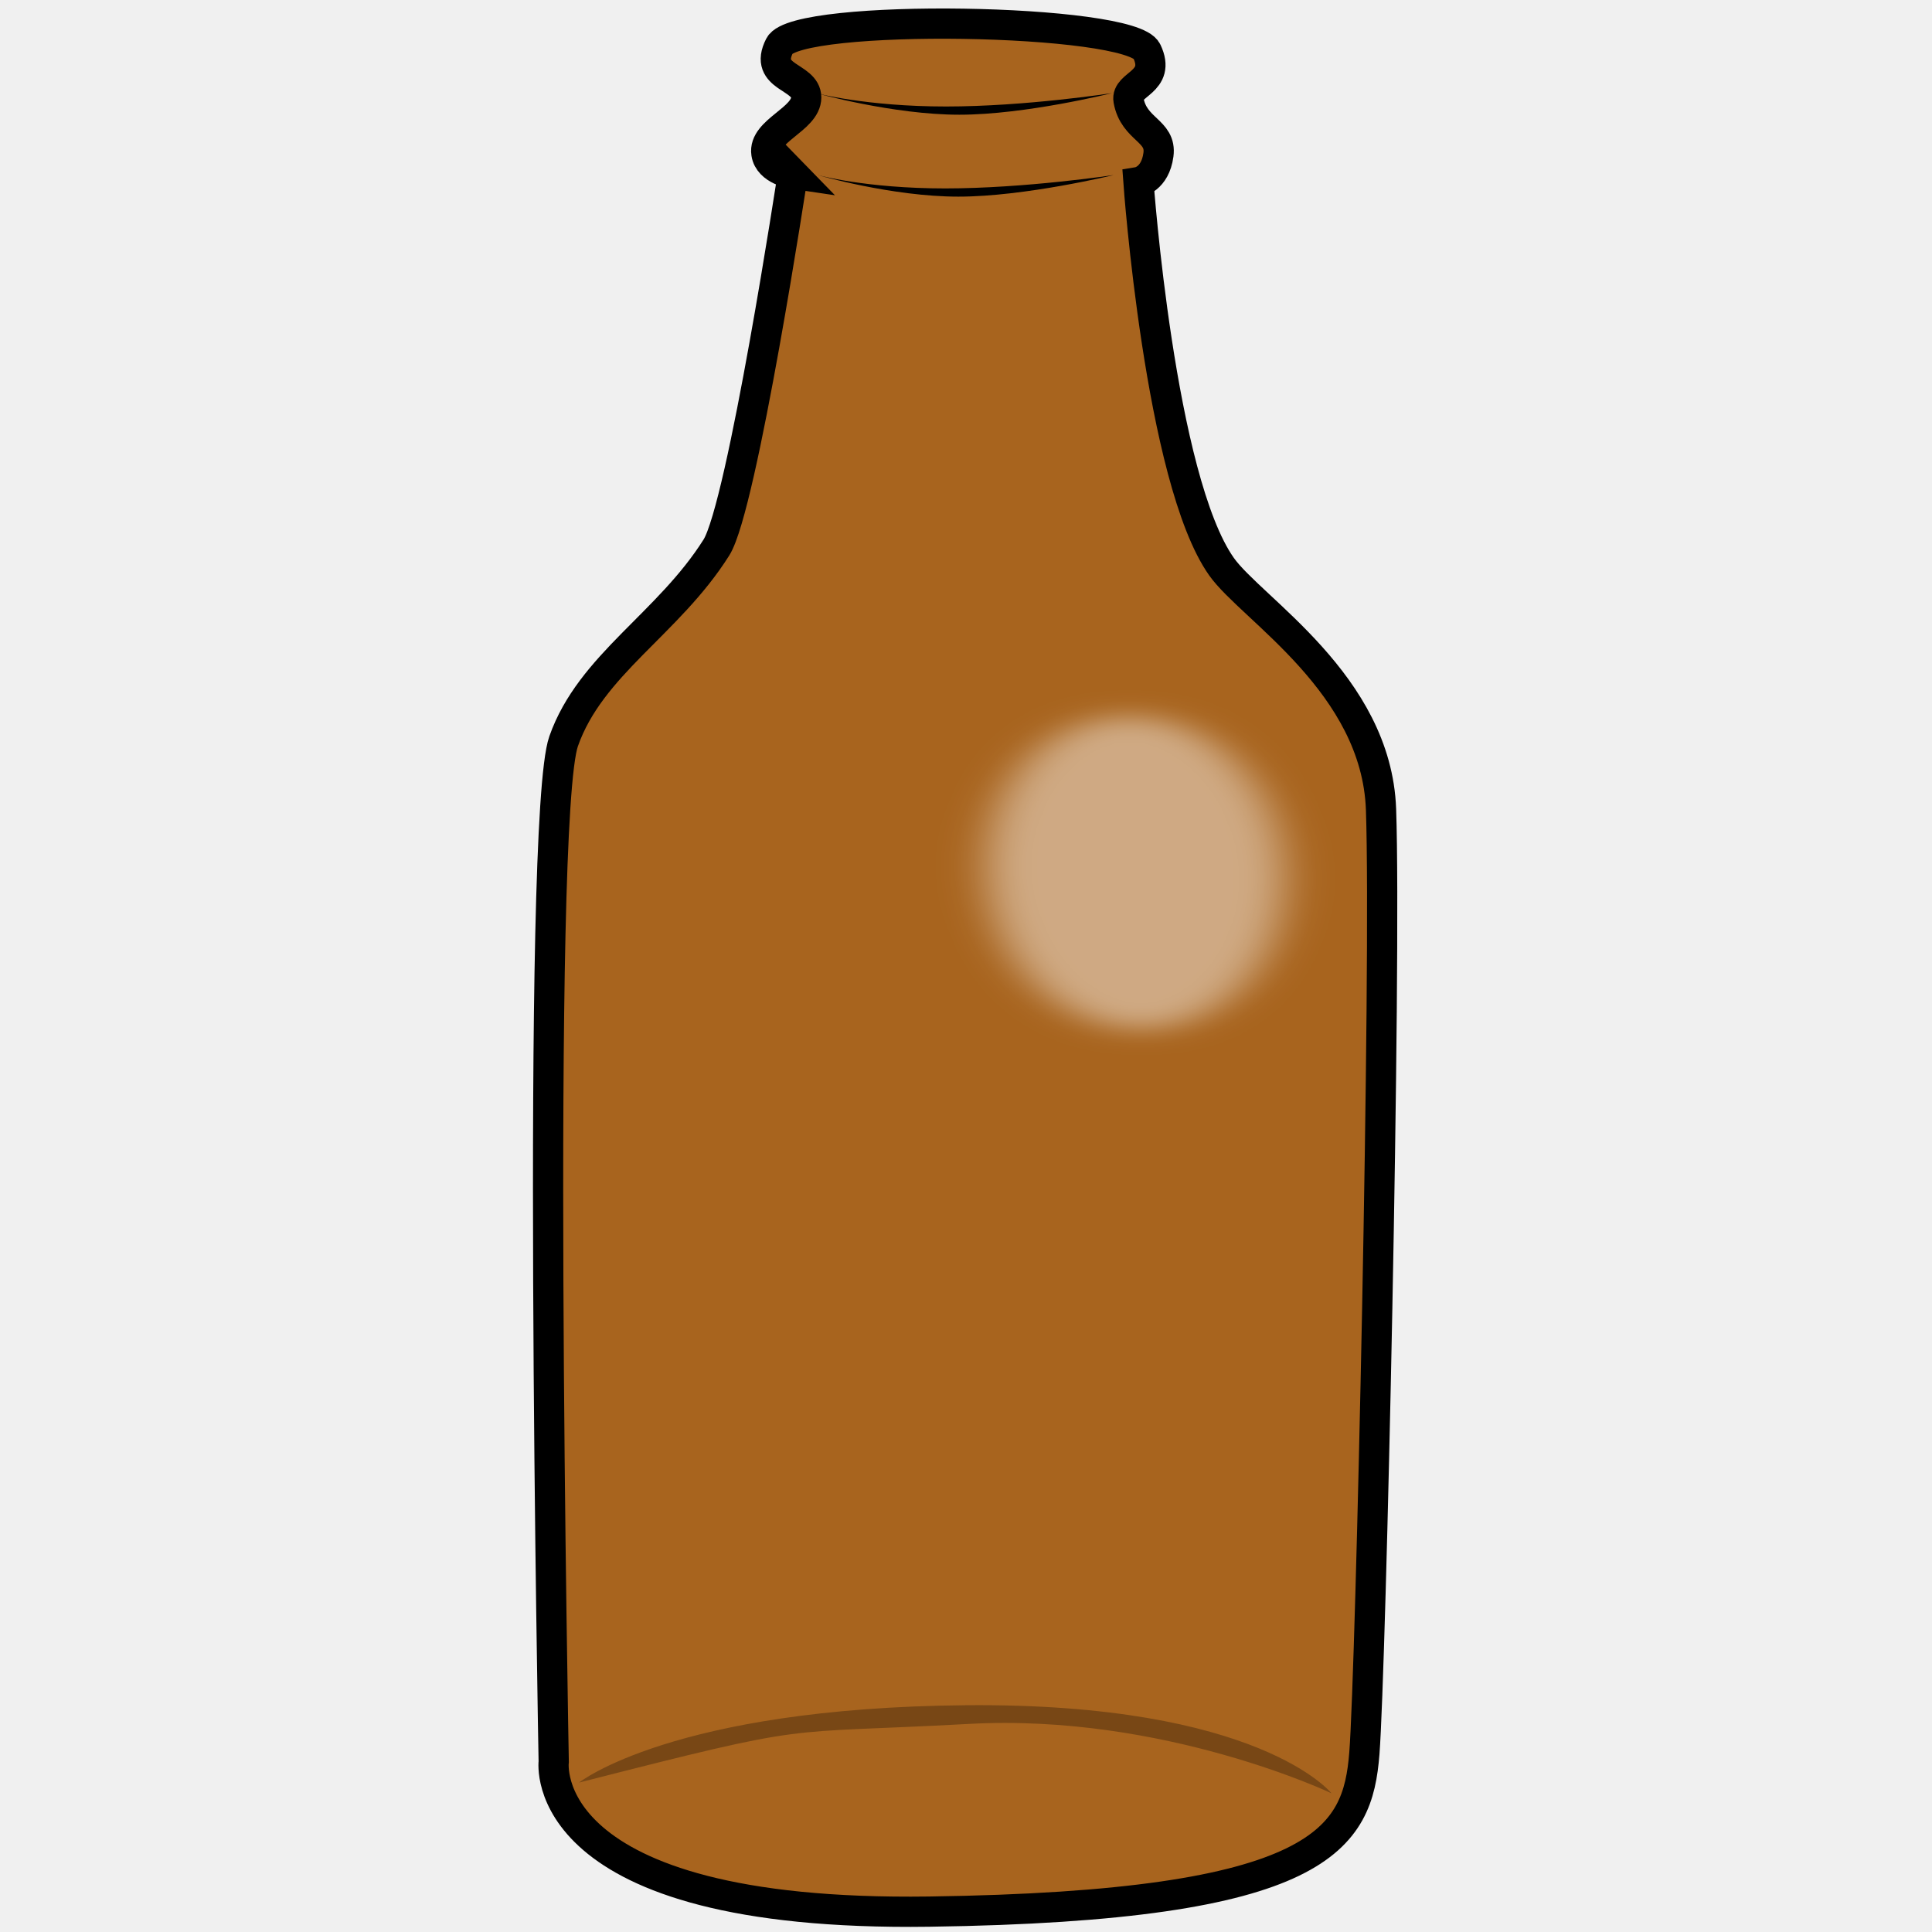
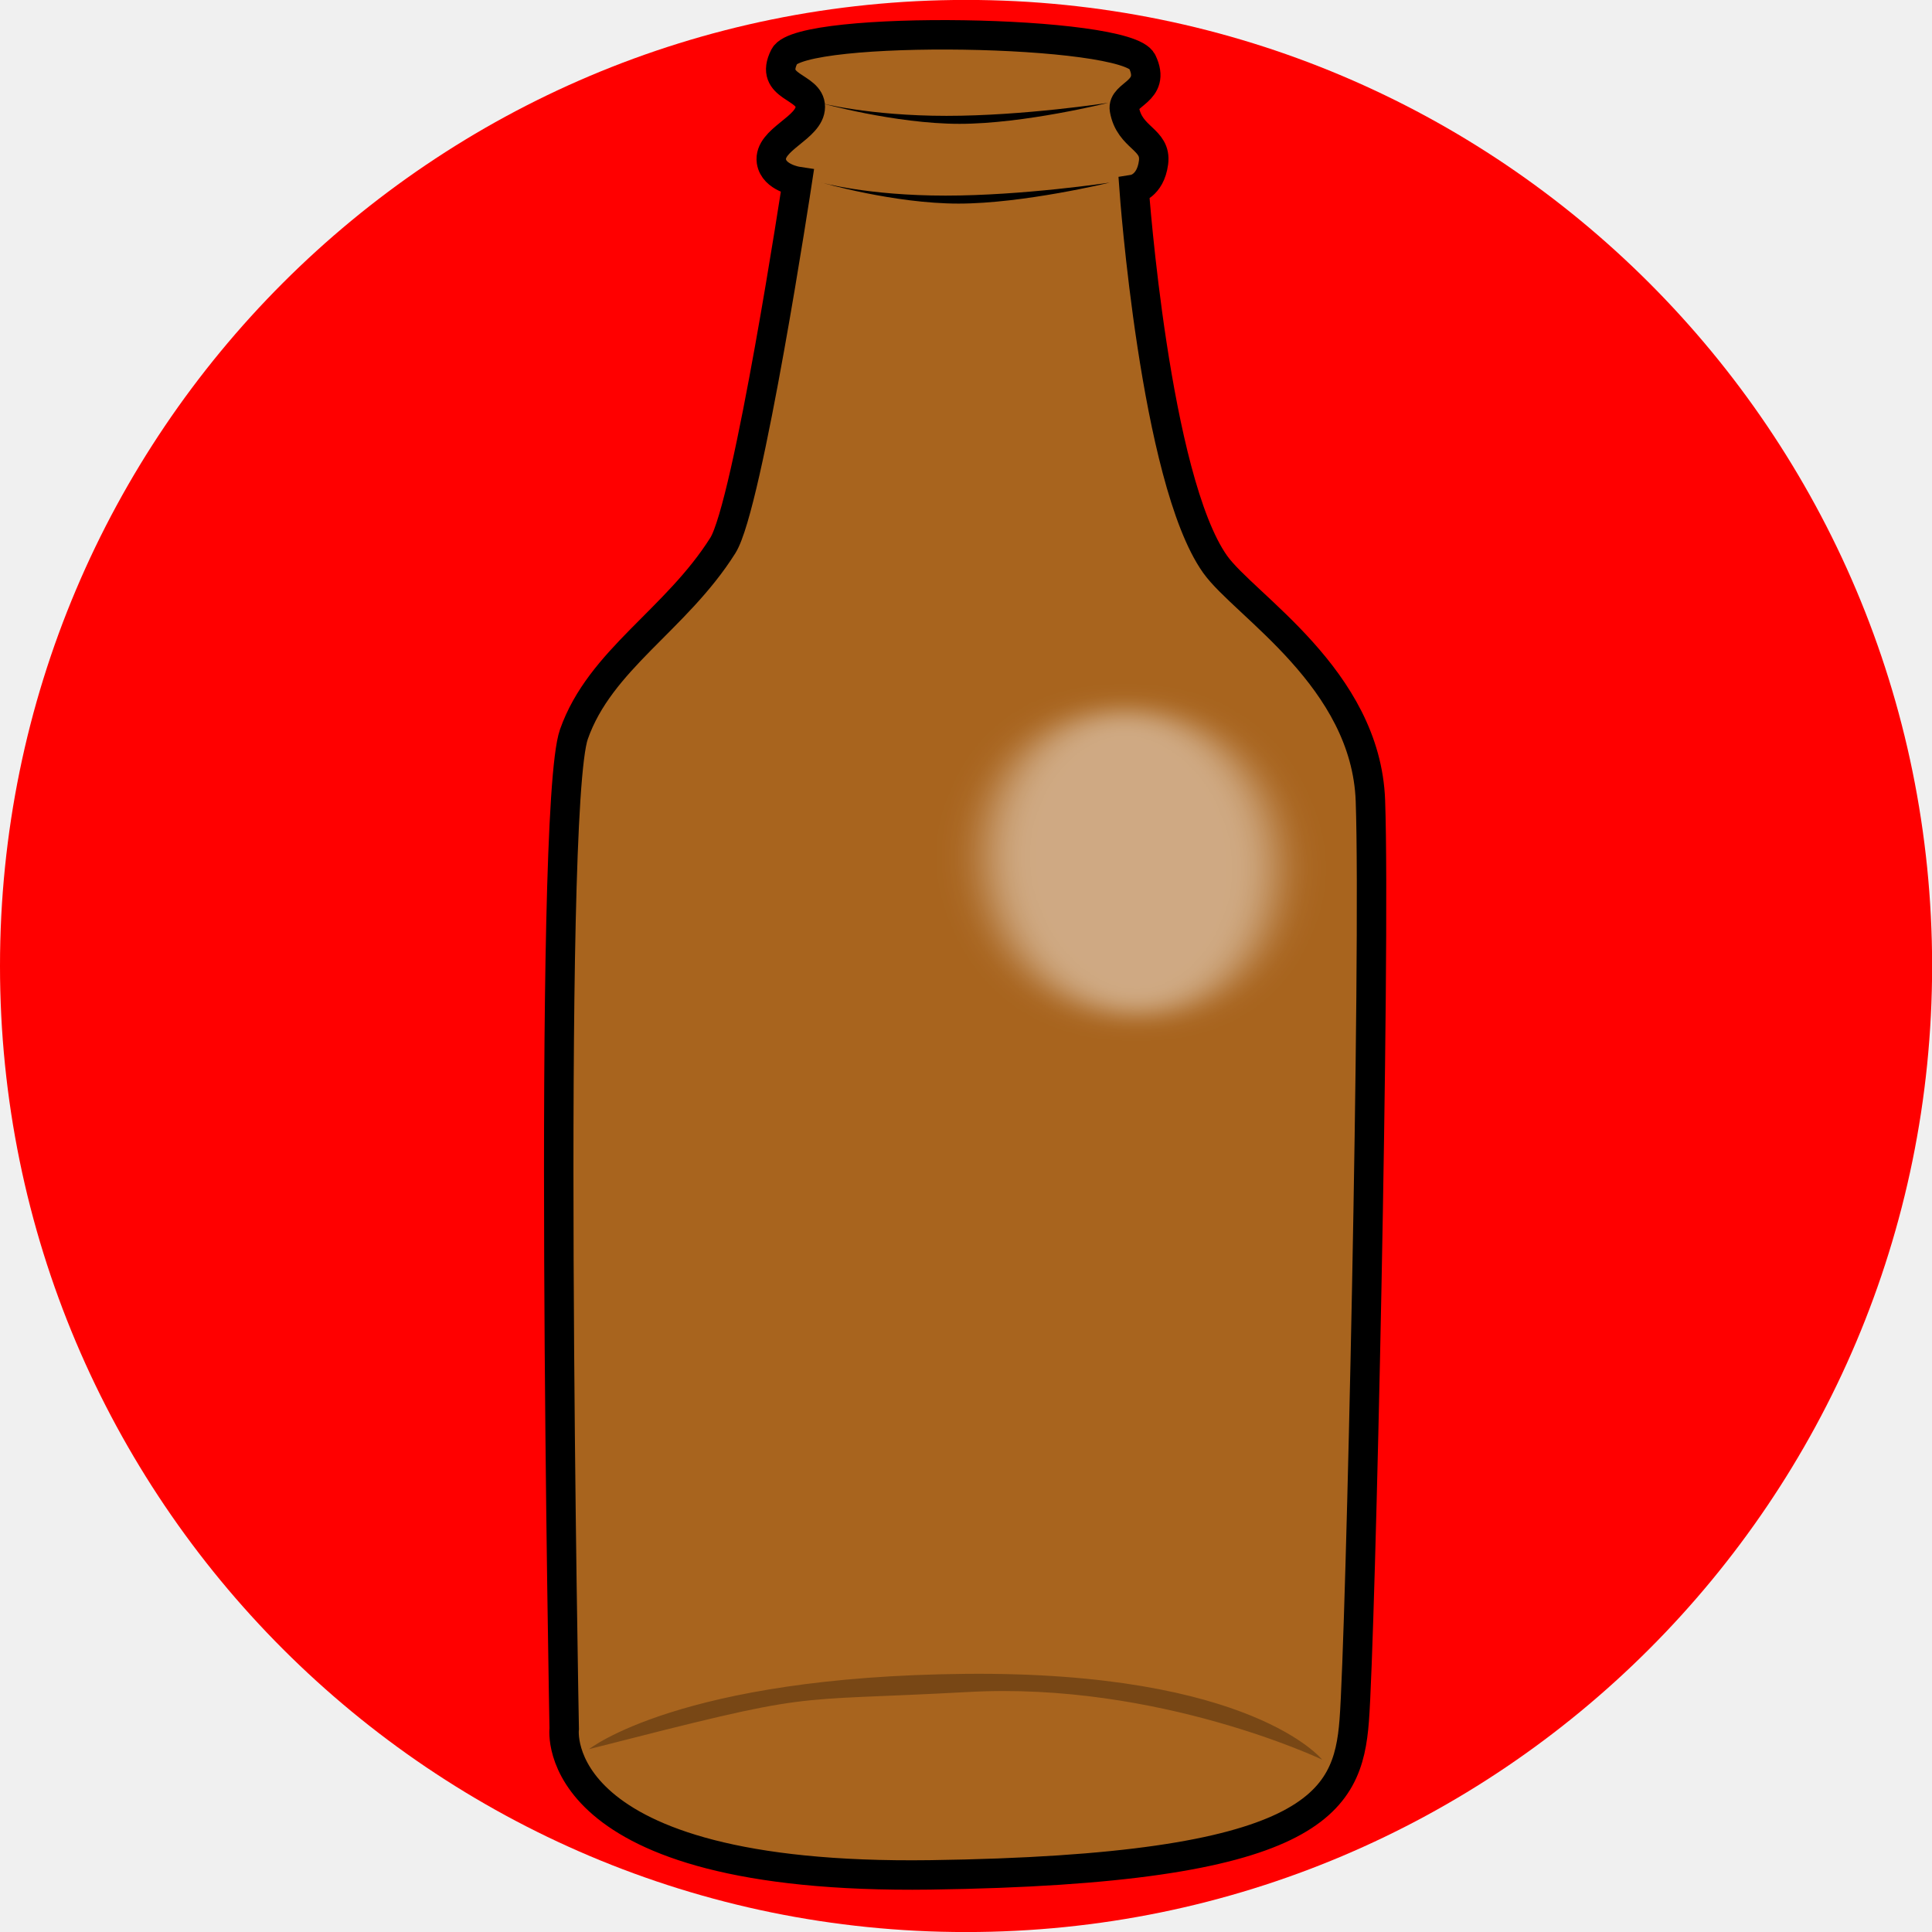
<svg xmlns="http://www.w3.org/2000/svg" width="64" height="64" viewBox="0 0 16.933 16.933" version="1.1" id="svg8">
  <defs id="defs2">
    <filter style="color-interpolation-filters:sRGB" id="filter9271" x="-0.145" width="1.289" y="-0.138" height="1.275">
      <feGaussianBlur stdDeviation="0.157" id="feGaussianBlur9273" />
    </filter>
  </defs>
  <g id="layer1" transform="translate(0,-280.0666)">
-     <path style="fill:#a8641e;fill-opacity:1;stroke:#000000;stroke-width:0.265;stroke-linecap:butt;stroke-linejoin:miter;stroke-miterlimit:4;stroke-dasharray:none;stroke-opacity:1" d="m 6.949,281.589 c 0,0 -0.443,2.915 -0.67,3.276 -0.422,0.67 -1.103,1.027 -1.339,1.698 -0.243,0.691 -0.087,8.943 -0.087,8.943 0,0 -0.175,1.363 3.29,1.315 3.465,-0.048 3.756,-0.646 3.815,-1.387 0.058,-0.741 0.194,-6.899 0.146,-8.273 -0.039,-1.102 -1.136,-1.757 -1.398,-2.128 -0.541,-0.765 -0.728,-3.371 -0.728,-3.371 0,0 0.146,-0.024 0.175,-0.239 0.029,-0.215 -0.215,-0.216 -0.262,-0.478 -0.026,-0.144 0.291,-0.155 0.16,-0.43 -0.138,-0.289 -3.072,-0.335 -3.218,-0.048 -0.146,0.287 0.233,0.263 0.233,0.454 0,0.191 -0.379,0.292 -0.349,0.49 0.022,0.148 0.233,0.179 0.233,0.179 z" id="path7865" />
-     <path style="fill:#000000;stroke:none;stroke-width:0.037px;stroke-linecap:butt;stroke-linejoin:miter;stroke-opacity:1" d="m 7.153,280.883 c 0,0 0.673,0.189 1.255,0.189 0.582,0 1.336,-0.189 1.336,-0.189 0,0 -0.754,0.117 -1.453,0.117 -0.699,0 -1.139,-0.117 -1.139,-0.117 z" id="path7867" />
-     <path style="fill:#000000;stroke:none;stroke-width:0.037px;stroke-linecap:butt;stroke-linejoin:miter;stroke-opacity:1" d="m 7.168,281.601 c 0,0 0.649,0.189 1.232,0.189 0.582,0 1.36,-0.189 1.36,-0.189 0,0 -0.777,0.117 -1.476,0.117 -0.699,0 -1.115,-0.117 -1.115,-0.117 z" id="path7867-7" />
-     <path style="fill:#000000;stroke:none;stroke-width:0.265px;stroke-linecap:butt;stroke-linejoin:miter;stroke-opacity:1;fill-opacity:0.289" d="m 5.075,295.69 c 0,0 0.819,-0.655 3.391,-0.678 2.572,-0.023 3.204,0.772 3.204,0.772 0,0 -1.473,-0.702 -3.181,-0.608 -1.707,0.093 -1.31,-0.023 -3.414,0.514 z" id="path7888" />
-     <ellipse style="opacity:0.92;fill:#ffffff;fill-opacity:0.487;stroke:none;stroke-width:0.264;stroke-miterlimit:4;stroke-dasharray:none;filter:url(#filter9271)" id="path8561" cx="-74.243" cy="278.628" rx="1.296" ry="1.381" transform="matrix(0.9585404,-0.2849566,0.2911266,0.9566845,0,0)" />
+     <circle style="opacity:1;vector-effect:none;fill:#ff0000;fill-opacity:1;fill-rule:evenodd;stroke:none;stroke-width:0.028;stroke-linecap:butt;stroke-linejoin:miter;stroke-miterlimit:15.2;stroke-dasharray:none;stroke-dashoffset:0;stroke-opacity:1" id="path839" cx="8.467" cy="288.533" r="8.467" />
+     <path style="fill:#a8641e;fill-opacity:1;stroke:#000000;stroke-width:0.258;stroke-linecap:butt;stroke-linejoin:miter;stroke-miterlimit:4;stroke-dasharray:none;stroke-opacity:1" d="m 6.988,281.656 c 0,0 -0.431,2.841 -0.653,3.192 -0.412,0.653 -1.075,1 -1.305,1.654 -0.237,0.673 -0.085,8.715 -0.085,8.715 0,0 -0.17,1.328 3.207,1.282 3.377,-0.047 3.661,-0.629 3.717,-1.352 0.057,-0.722 0.189,-6.723 0.142,-8.062 -0.038,-1.074 -1.107,-1.713 -1.362,-2.074 -0.527,-0.746 -0.709,-3.286 -0.709,-3.286 0,0 0.142,-0.023 0.17,-0.233 0.028,-0.21 -0.21,-0.21 -0.255,-0.466 -0.025,-0.14 0.284,-0.151 0.156,-0.419 -0.134,-0.282 -2.994,-0.326 -3.136,-0.047 -0.142,0.28 0.227,0.256 0.227,0.443 0,0.186 -0.369,0.284 -0.341,0.478 0.022,0.144 0.227,0.175 0.227,0.175 z" id="path7865" />
+     <path style="fill:#000000;stroke:none;stroke-width:0.036px;stroke-linecap:butt;stroke-linejoin:miter;stroke-opacity:1" d="m 7.187,280.968 c 0,0 0.656,0.184 1.223,0.184 0.568,0 1.302,-0.184 1.302,-0.184 0,0 -0.735,0.114 -1.416,0.114 -0.681,0 -1.11,-0.114 -1.11,-0.114 z" id="path7867" />
+     <path style="fill:#000000;stroke:none;stroke-width:0.036px;stroke-linecap:butt;stroke-linejoin:miter;stroke-opacity:1" d="m 7.201,281.667 c 0,0 0.633,0.184 1.2,0.184 0.568,0 1.325,-0.184 1.325,-0.184 0,0 -0.758,0.114 -1.439,0.114 -0.681,0 -1.087,-0.114 -1.087,-0.114 z" id="path7867-7" />
+     <path style="fill:#000000;fill-opacity:0.289;stroke:none;stroke-width:0.258px;stroke-linecap:butt;stroke-linejoin:miter;stroke-opacity:1" d="m 5.161,295.398 c 0,0 0.798,-0.638 3.305,-0.661 2.507,-0.023 3.122,0.752 3.122,0.752 0,0 -1.436,-0.684 -3.099,-0.593 -1.664,0.091 -1.276,-0.023 -3.327,0.501 z" id="path7888" />
+     <ellipse style="opacity:0.92;fill:#ffffff;fill-opacity:0.487;stroke:none;stroke-width:0.264;stroke-miterlimit:4;stroke-dasharray:none;filter:url(#filter9271)" id="path8561" cx="-74.243" cy="278.628" rx="1.296" ry="1.381" transform="matrix(0.9341187,-0.2776964,0.2837092,0.9323101,0.2157087,7.241498)" />
  </g>
</svg>
